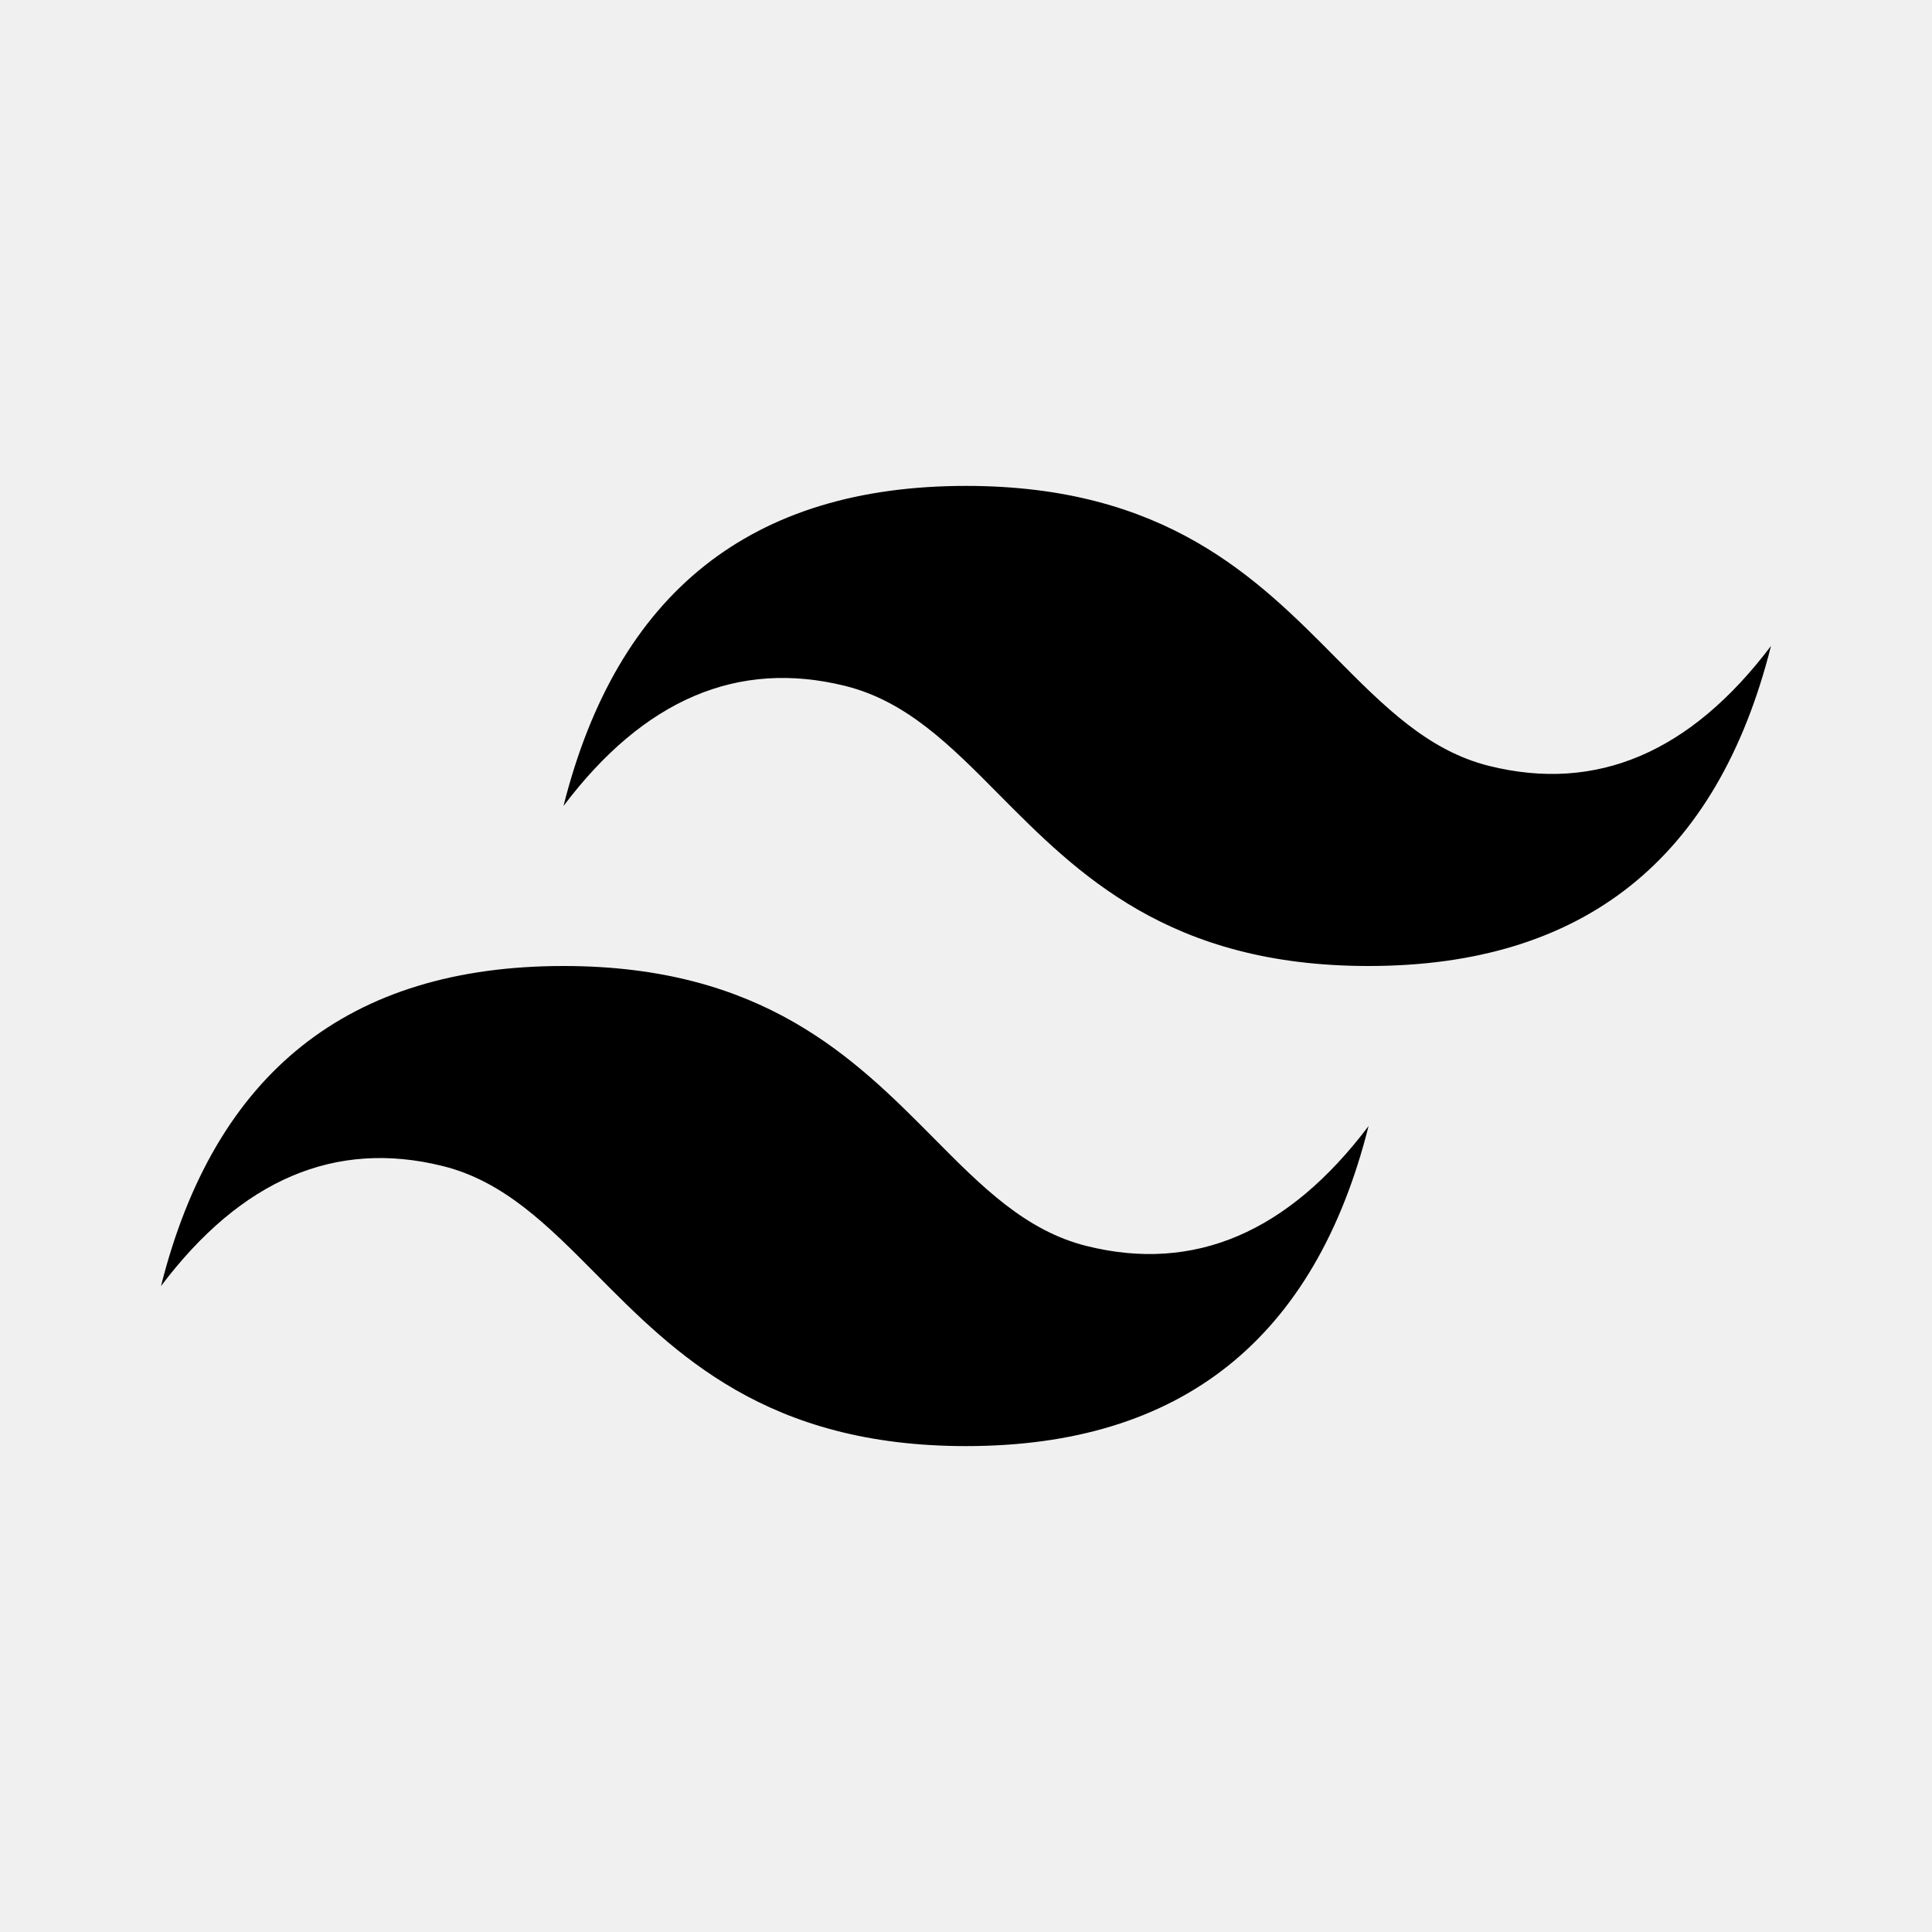
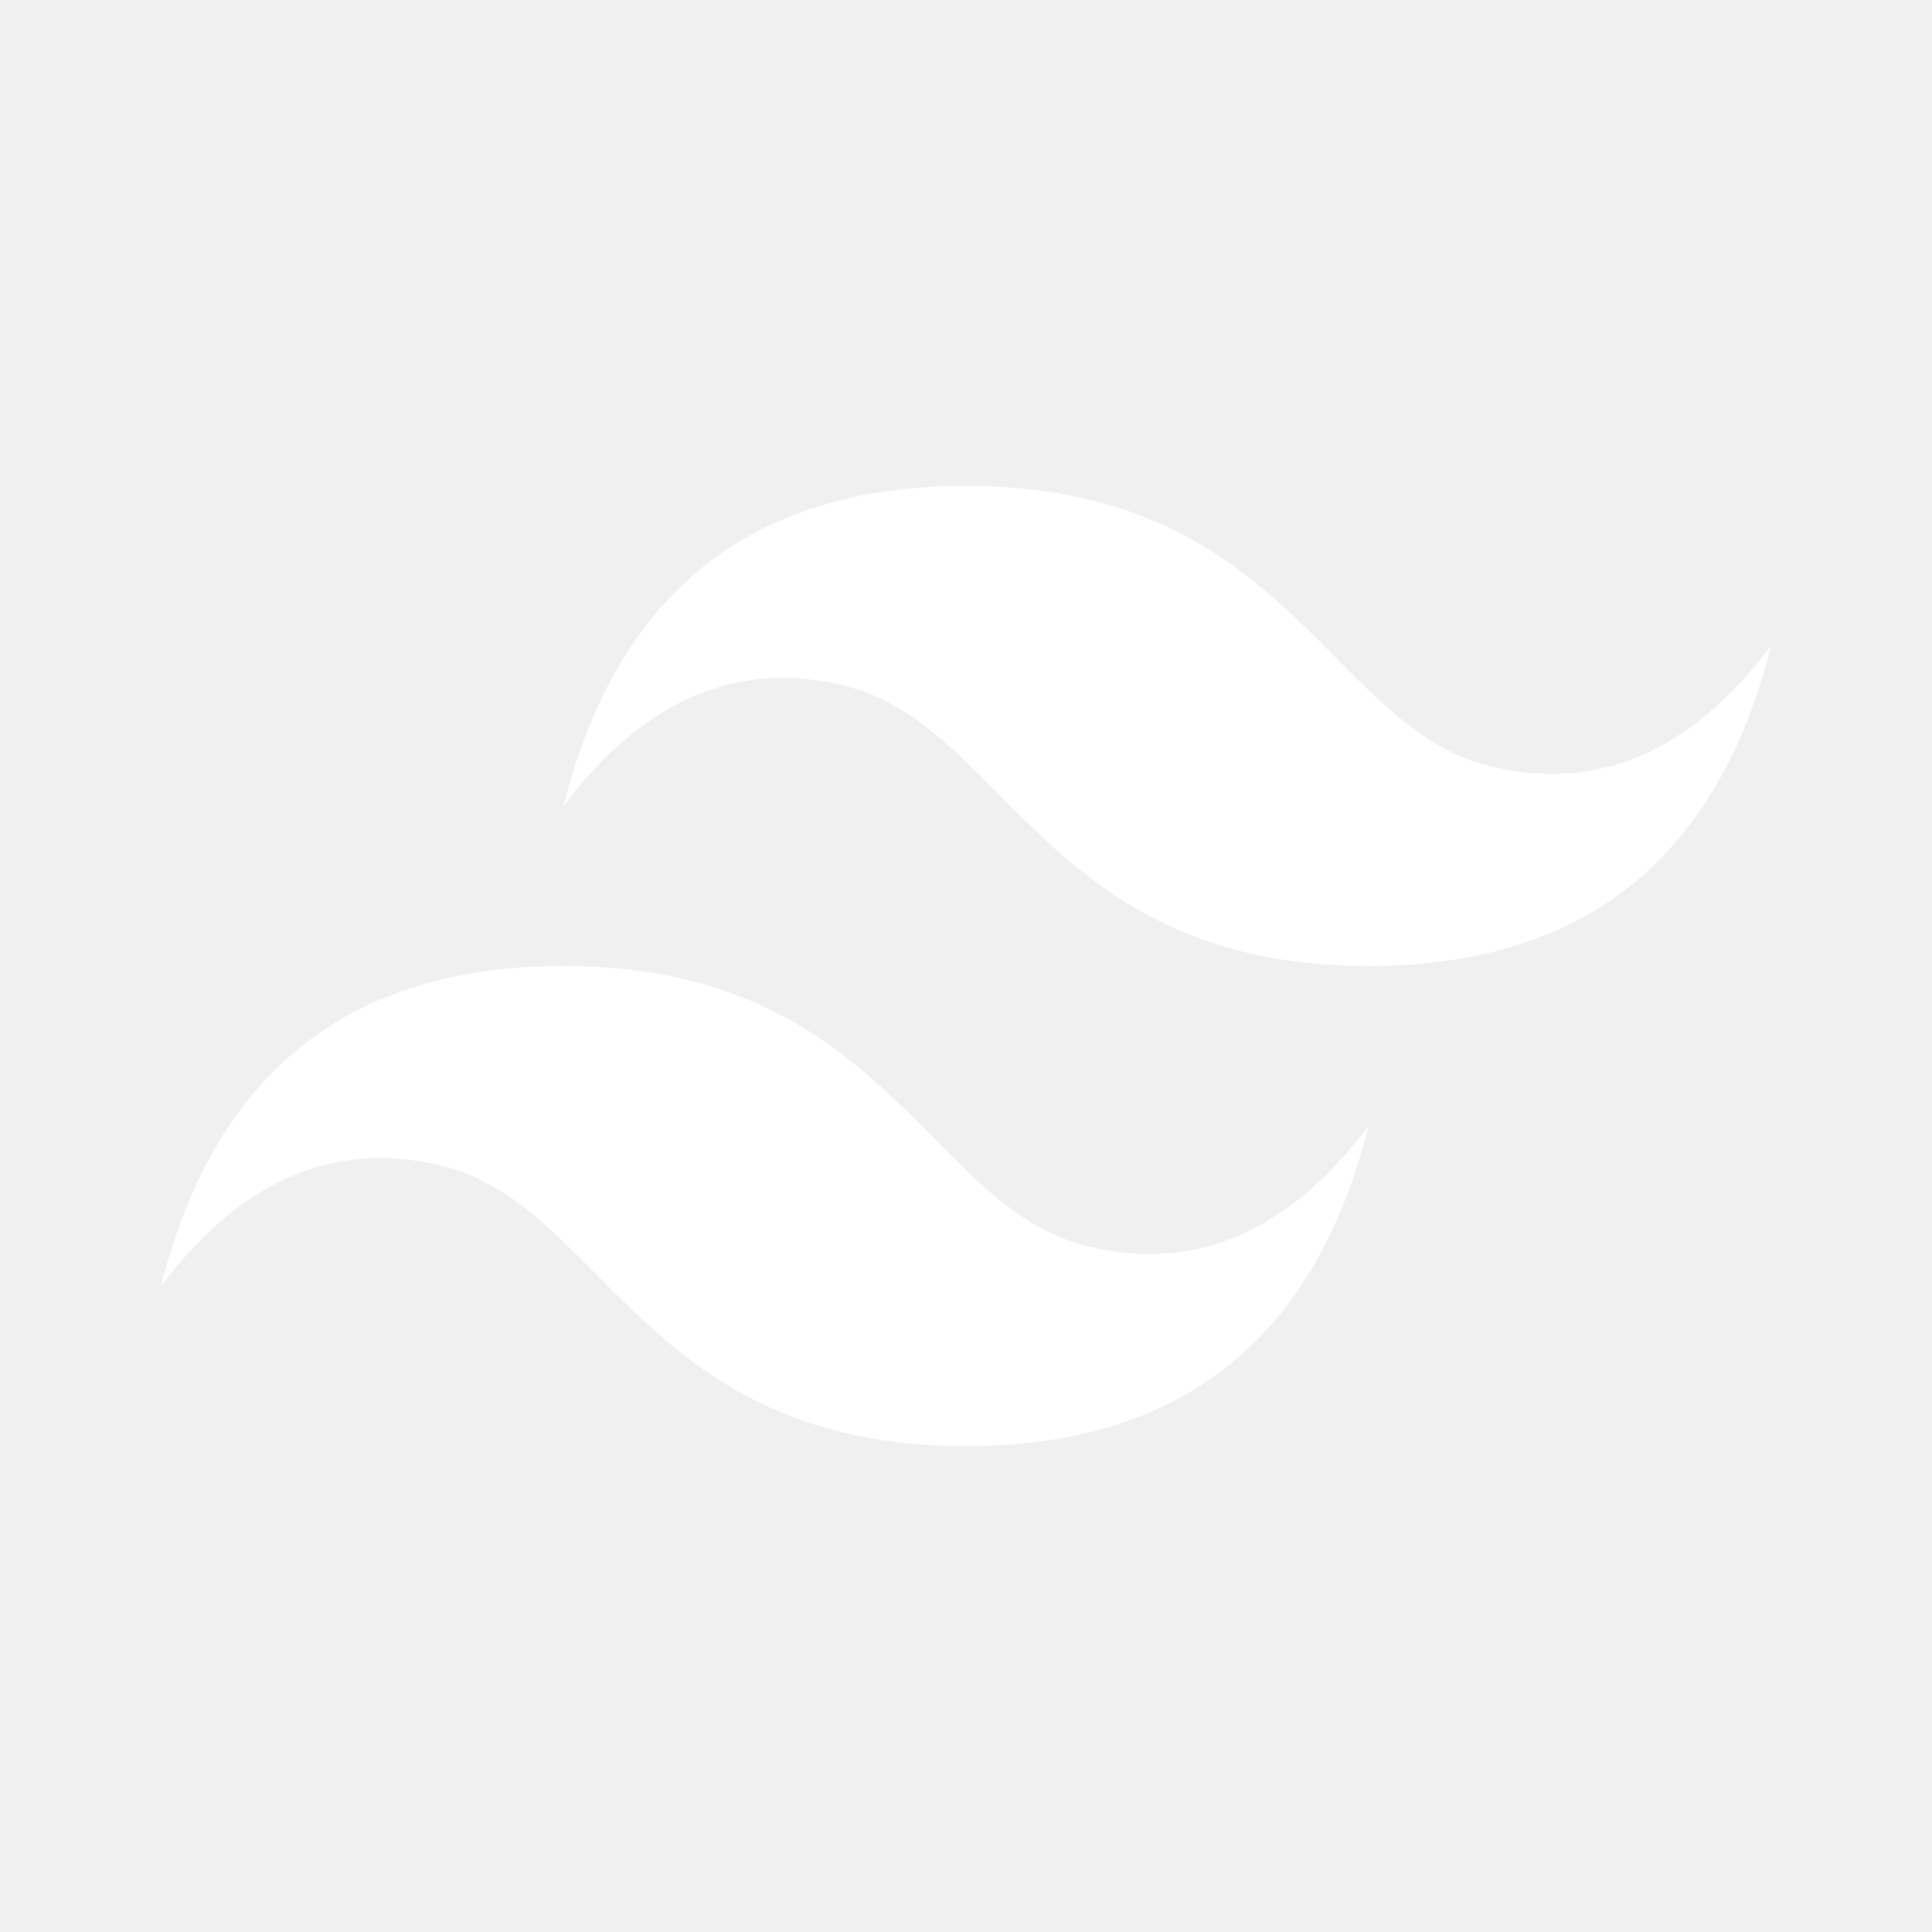
- <svg xmlns="http://www.w3.org/2000/svg" fill="#000000" width="800px" height="800px" viewBox="0 0 24 24" xml:space="preserve">
-   <path fill-rule="evenodd" clip-rule="evenodd" d="M12 6.036c-2.667 0-4.333 1.325-5 3.976 1-1.325 2.167-1.822 3.5-1.491.761.189 1.305.738 1.906 1.345C13.387 10.855 14.522 12 17 12c2.667 0 4.333-1.325 5-3.976-1 1.325-2.166 1.822-3.5 1.491-.761-.189-1.305-.738-1.907-1.345-.98-.99-2.114-2.134-4.593-2.134zM7 12c-2.667 0-4.333 1.325-5 3.976 1-1.326 2.167-1.822 3.5-1.491.761.189 1.305.738 1.907 1.345.98.989 2.115 2.134 4.594 2.134 2.667 0 4.333-1.325 5-3.976-1 1.325-2.167 1.822-3.5 1.491-.761-.189-1.305-.738-1.906-1.345C10.613 13.145 9.478 12 7 12z" />
+ <svg xmlns="http://www.w3.org/2000/svg" width="800" height="800" viewBox="0 0 800 800" fill="none">
+   <path fill-rule="evenodd" clip-rule="evenodd" d="M400 201.2C311.1 201.2 255.567 245.367 233.333 333.733C266.667 289.567 305.567 273 350 284.033C375.367 290.333 393.5 308.633 413.533 328.867C446.233 361.833 484.067 400 566.667 400C655.567 400 711.1 355.833 733.333 267.467C700 311.633 661.133 328.2 616.667 317.167C591.3 310.867 573.167 292.567 553.1 272.333C520.433 239.333 482.633 201.2 400 201.2ZM233.333 400C144.433 400 88.9 444.167 66.667 532.533C100 488.333 138.9 471.8 183.333 482.833C208.7 489.133 226.833 507.433 246.9 527.667C279.567 560.633 317.4 598.8 400.033 598.8C488.933 598.8 544.467 554.633 566.7 466.267C533.367 510.433 494.467 527 450.033 515.967C424.667 509.667 406.533 491.367 386.5 471.133C353.767 438.167 315.933 400 233.333 400Z" fill="white" />
</svg>
